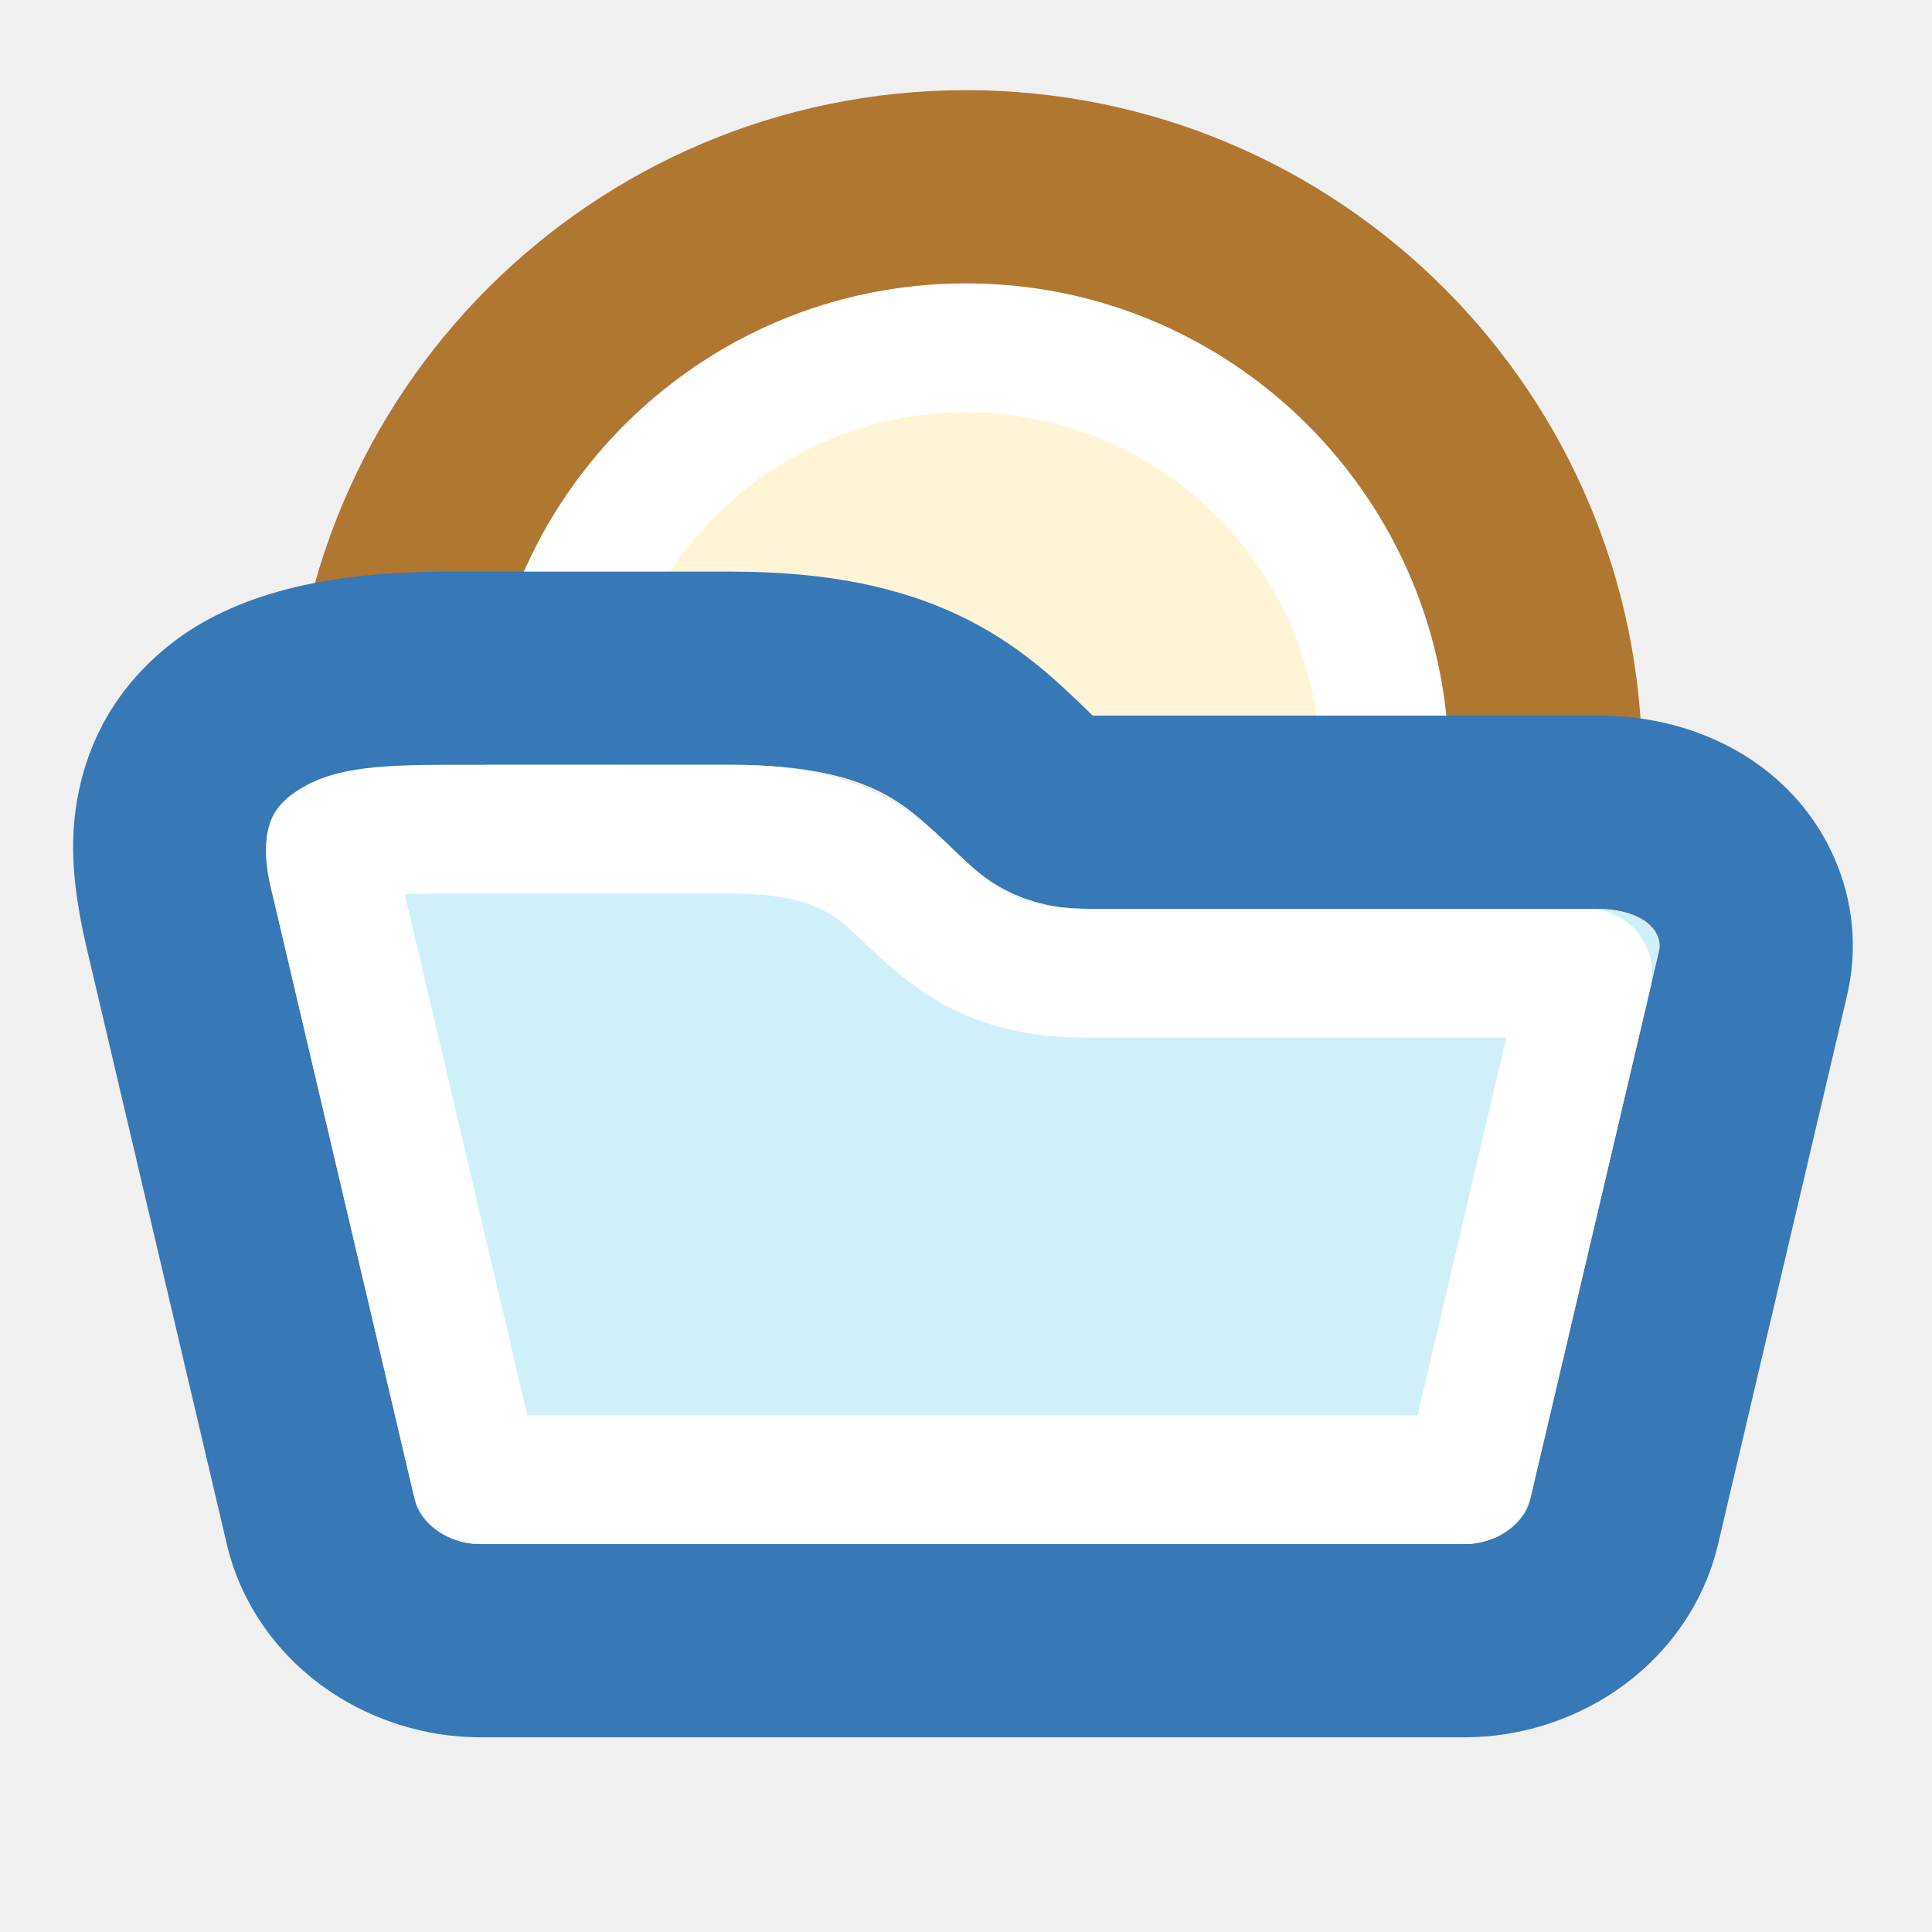
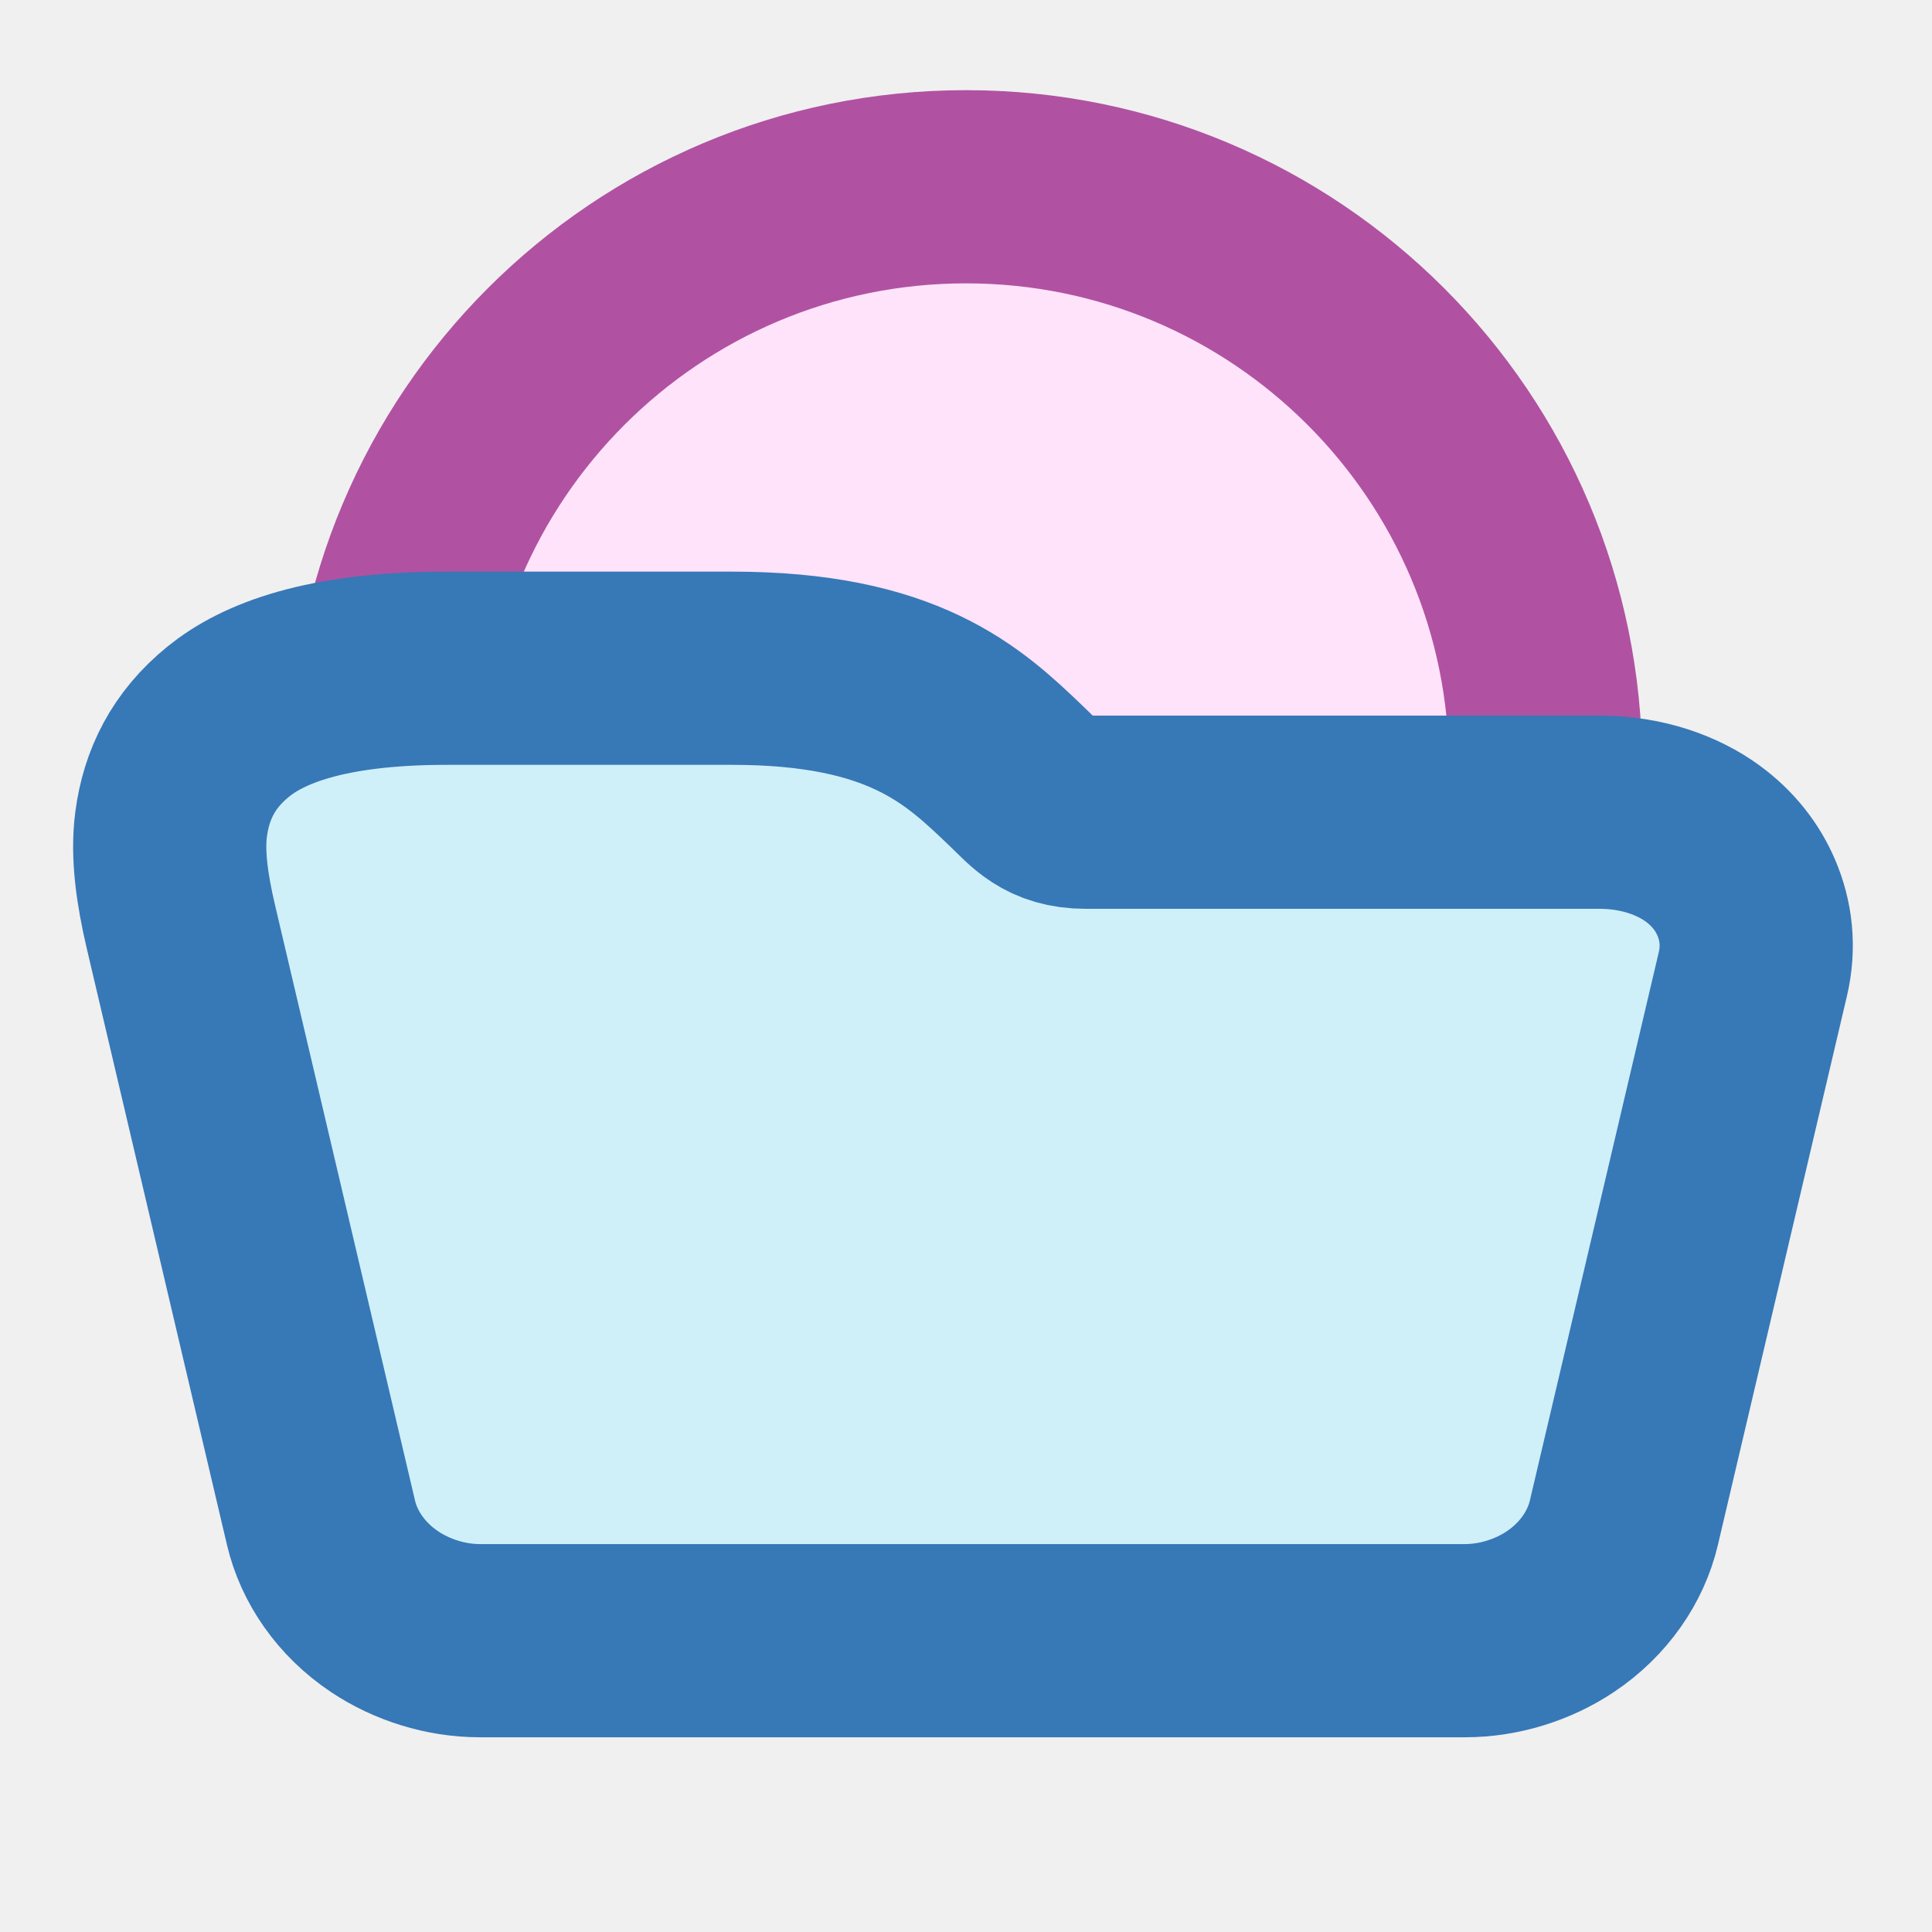
- <svg xmlns="http://www.w3.org/2000/svg" xmlns:xlink="http://www.w3.org/1999/xlink" width="300px" height="300px" viewBox="0 0 300 300" version="1.1">
-   <defs>
-     <circle id="path-1" cx="150" cy="119" r="75" />
-     <path d="M42.843,141.118 C40.071,129.328 37.587,118.764 69.383,118.764 C85.695,118.764 91.576,118.764 113.691,118.764 C150.999,118.764 144.143,141.118 168.566,141.118 C195.158,141.118 221.75,141.118 248.342,141.118 C254.315,141.118 258.45,144.128 257.577,147.841 L237.547,233.042 C236.674,236.754 232.162,239.764 227.47,239.764 L74.53,239.764 C69.838,239.764 65.326,236.754 64.453,233.042 C57.25,202.401 50.046,171.76 42.843,141.118 Z" id="path-2" />
-   </defs>
+ <svg xmlns="http://www.w3.org/2000/svg" width="300px" height="300px" viewBox="0 0 300 300" version="1.1">
  <g id="folder-expanded-light" stroke="none" stroke-width="1" fill="none" fill-rule="evenodd">
-     <g id="Oval">
-       <circle stroke="#FFFFFF" stroke-width="20" stroke-linejoin="square" fill="#FFF5D6" fill-rule="evenodd" cx="150" cy="119" r="65" />
-       <circle stroke="#B07731" stroke-width="30" cx="150" cy="119" r="90" />
-     </g>
-     <g id="Rectangle" stroke-linejoin="round">
-       <use fill="#CFF0F9" fill-rule="evenodd" xlink:href="#path-2" />
-       <path stroke="#3778B7" stroke-width="30" d="M113.691,103.764 C140.144,103.764 149.506,112.544 157.696,120.394 L158.196,120.873 C160.774,123.344 162.917,126.118 168.566,126.118 L168.566,126.118 L248.342,126.118 C255.112,126.118 260.63,128.249 264.354,130.96 C267.587,133.313 269.802,136.236 271.136,139.329 C272.721,143.005 273.175,147.036 272.179,151.274 L272.179,151.274 L252.149,236.475 C250.919,241.703 247.514,246.772 242.265,250.273 C238.095,253.055 232.832,254.764 227.47,254.764 L227.47,254.764 L74.53,254.764 C69.168,254.764 63.905,253.055 59.735,250.273 C54.486,246.772 51.081,241.703 49.851,236.475 L49.851,236.475 L28.239,144.546 L28.073,143.836 C26.743,138.153 25.944,132.698 26.576,127.95 C27.385,121.876 29.98,116.482 35.458,112.042 C40.679,107.81 50.26,103.764 69.383,103.764 L69.383,103.764 Z" />
-       <path stroke="#FFFFFF" stroke-width="20" d="M113.691,128.764 C128.749,128.764 134.822,133.236 139.654,137.743 L140.014,138.081 C140.313,138.363 140.607,138.644 140.899,138.924 C147.779,145.516 154.128,151.118 168.566,151.118 L168.566,151.118 L246.533,151.118 L228.073,229.644 C227.932,229.701 227.781,229.74 227.626,229.756 L227.47,229.764 L74.53,229.764 C74.321,229.764 74.115,229.719 73.927,229.644 L73.927,229.644 L52.578,138.833 L52.414,138.134 C51.851,135.73 51.104,133.41 51.345,131.349 C54.196,129.18 59.96,128.764 69.383,128.764 Z" stroke-linejoin="square" />
-     </g>
+     <circle id="Oval" stroke="#B052A1" stroke-width="30" fill="#FFE3FB" cx="150" cy="119" r="90" />
+     <path d="M113.691,103.764 C140.144,103.764 149.506,112.544 157.696,120.394 L158.196,120.873 C160.774,123.344 162.917,126.118 168.566,126.118 L168.566,126.118 L248.342,126.118 C255.112,126.118 260.63,128.249 264.354,130.96 C267.587,133.313 269.802,136.236 271.136,139.329 C272.721,143.005 273.175,147.036 272.179,151.274 L272.179,151.274 L252.149,236.475 C250.919,241.703 247.514,246.772 242.265,250.273 C238.095,253.055 232.832,254.764 227.47,254.764 L227.47,254.764 L74.53,254.764 C69.168,254.764 63.905,253.055 59.735,250.273 C54.486,246.772 51.081,241.703 49.851,236.475 L49.851,236.475 L28.239,144.546 L28.073,143.836 C26.743,138.153 25.944,132.698 26.576,127.95 C27.385,121.876 29.98,116.482 35.458,112.042 C40.679,107.81 50.26,103.764 69.383,103.764 L69.383,103.764 Z" id="Rectangle" stroke="#3778B7" stroke-width="30" fill="#CFF0F9" stroke-linejoin="round" />
  </g>
</svg>
